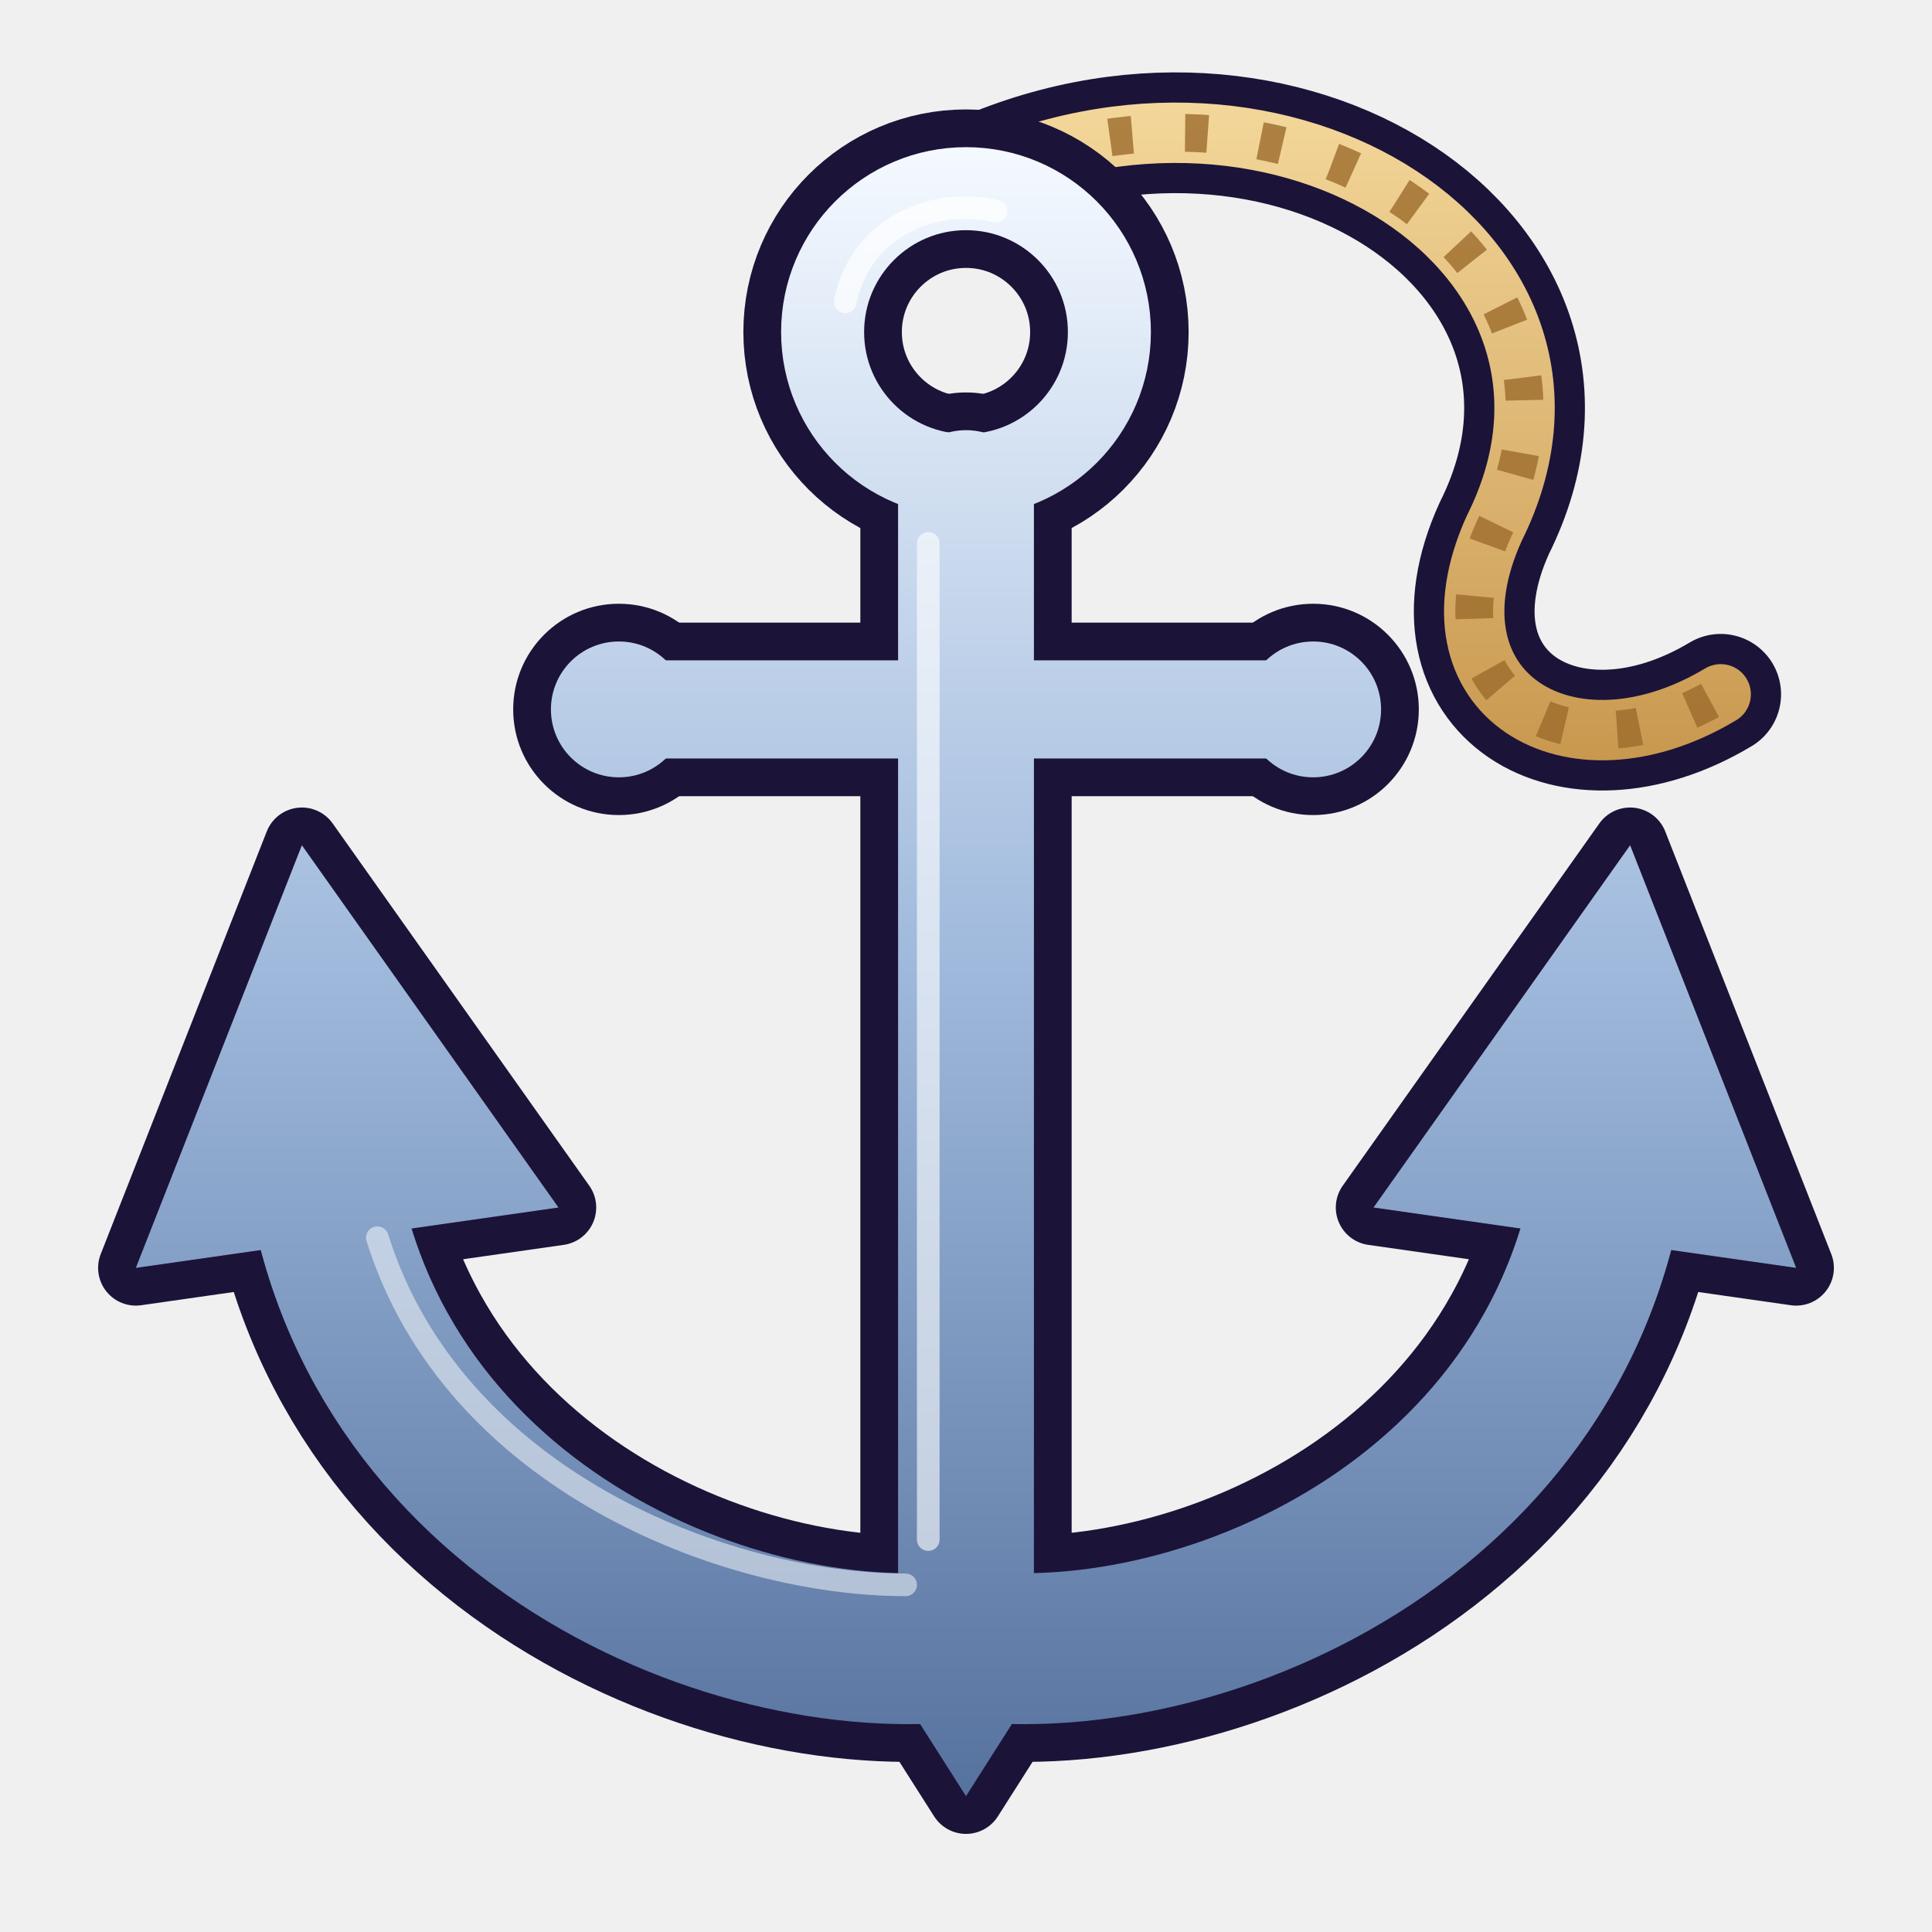
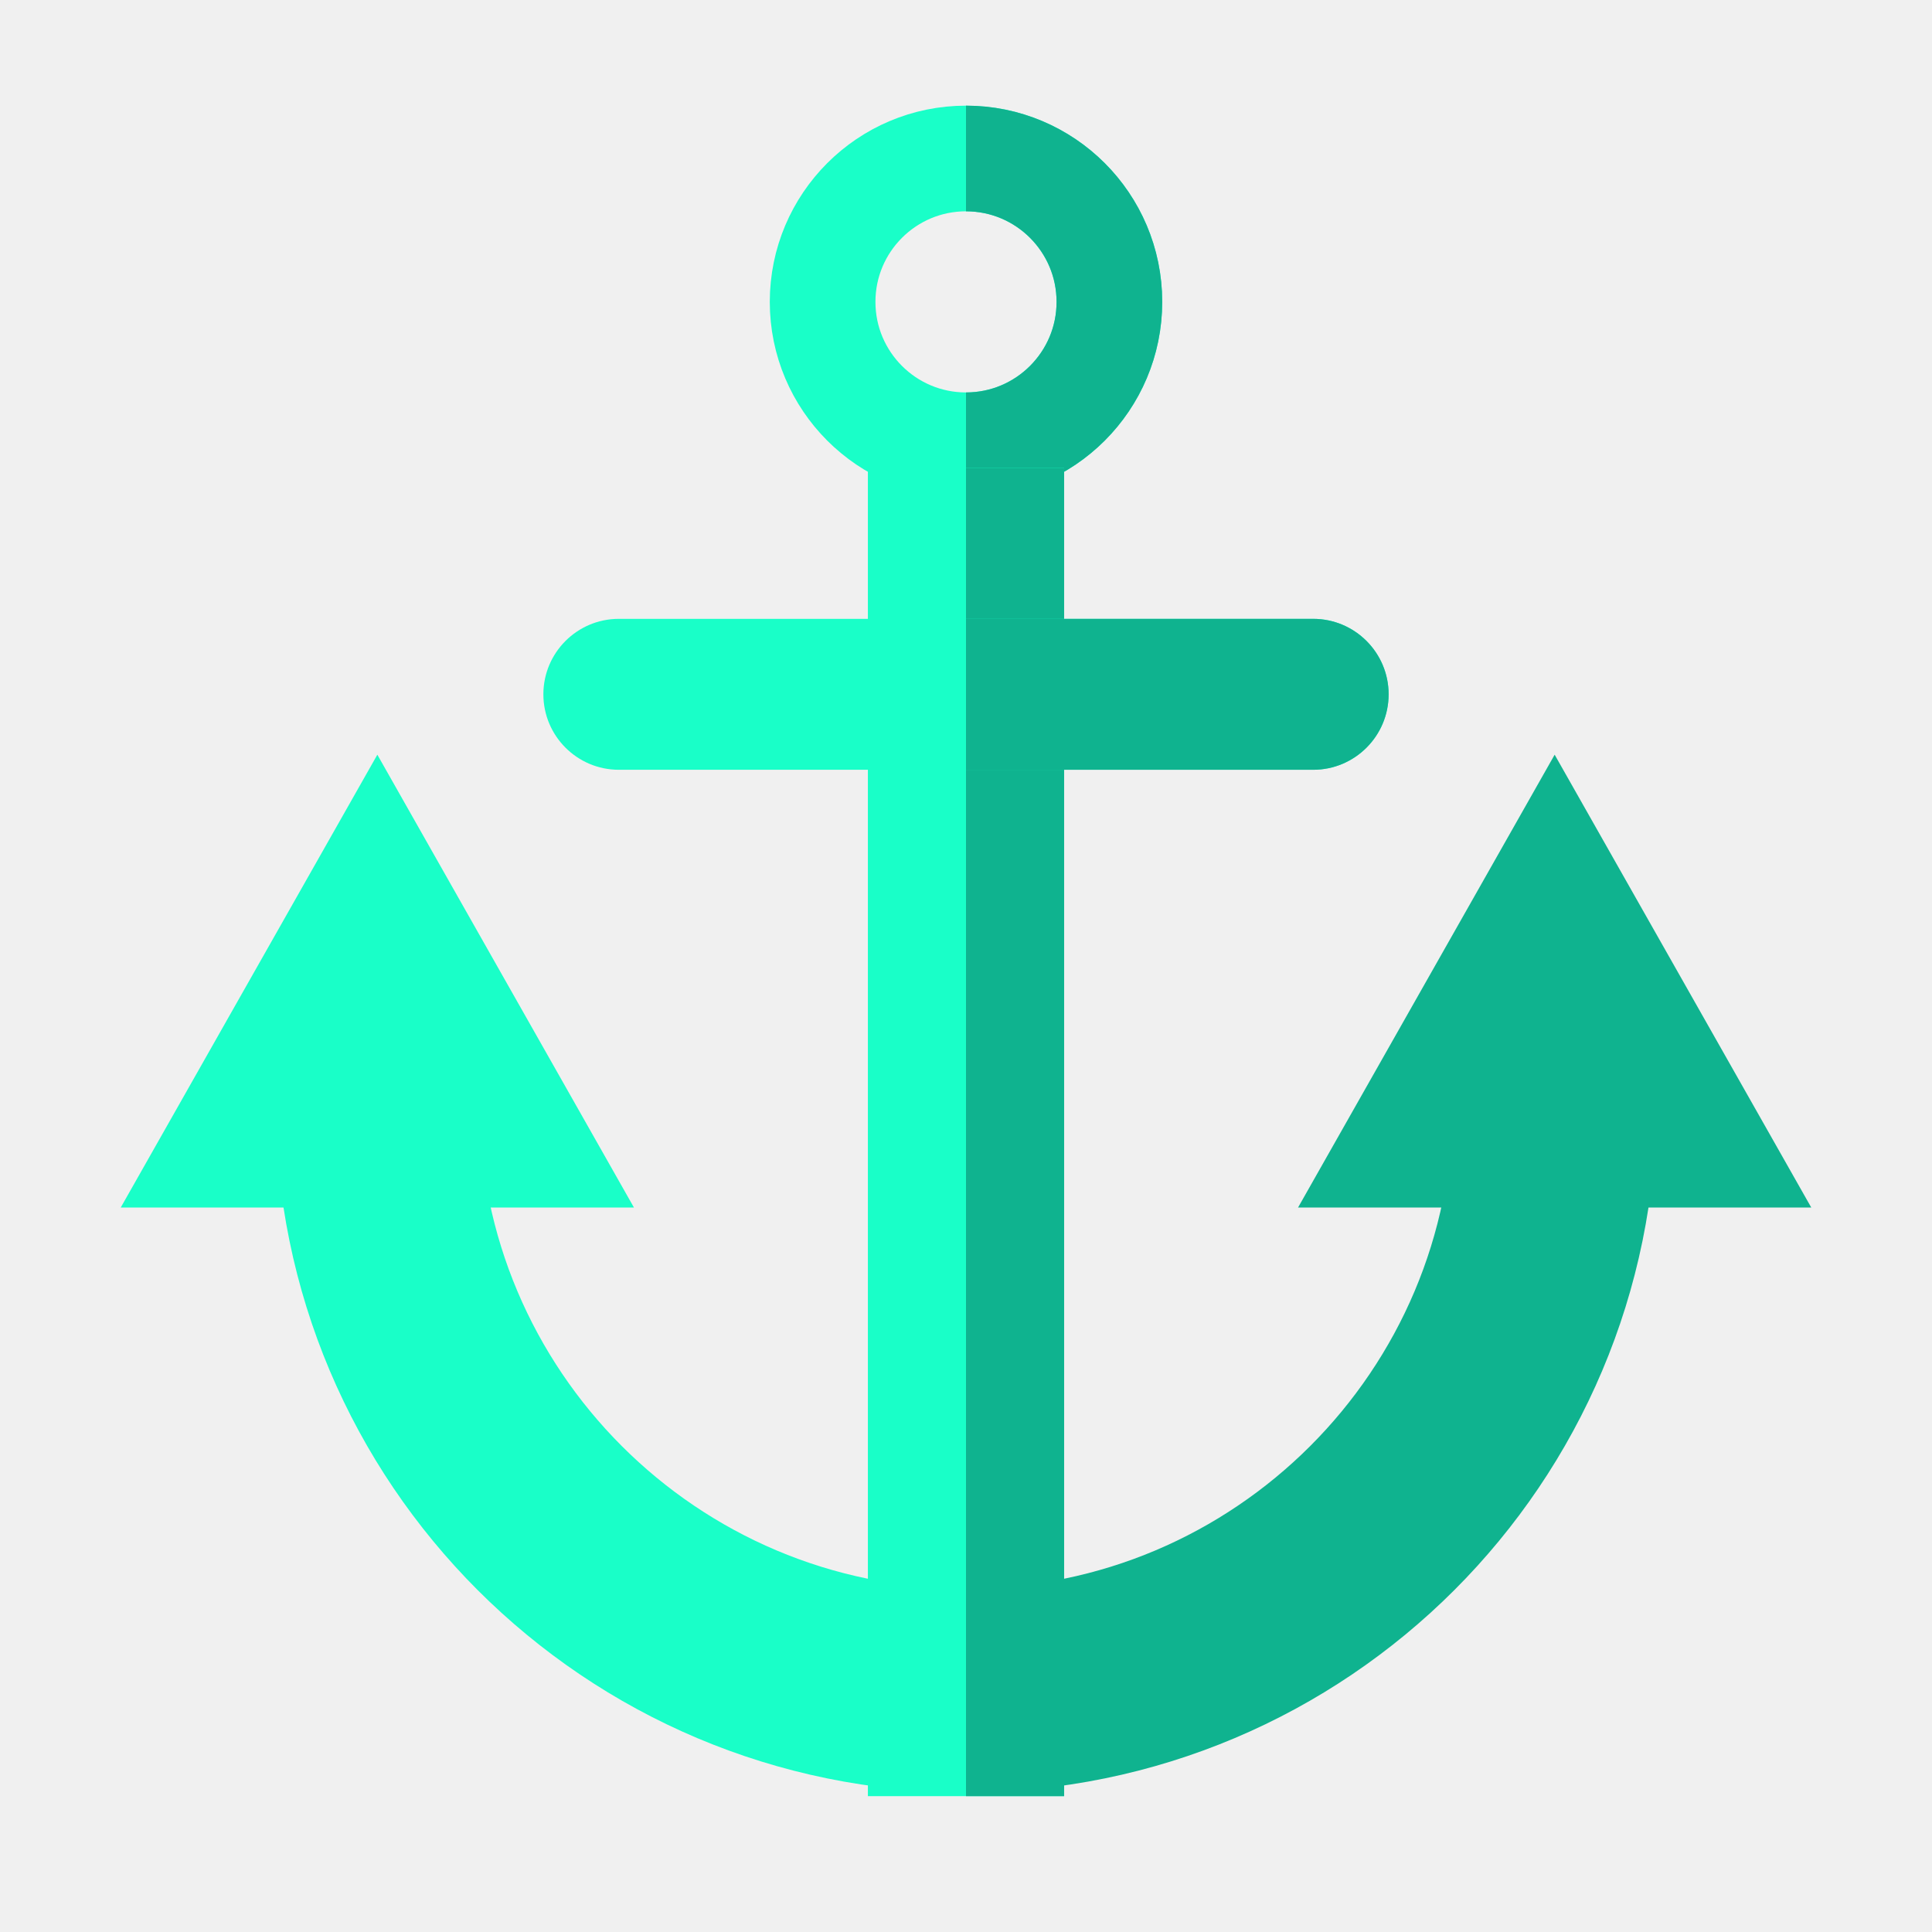
<svg xmlns="http://www.w3.org/2000/svg" width="256" height="256" viewBox="0 0 256 256">
-   <defs>
-     <linearGradient id="linear-gradient-1" x1="178" y1="13.59" x2="178" y2="100.75" gradientUnits="userSpaceOnUse">
-       <stop offset="0" stop-color="#f3d79a" />
-       <stop offset="1" stop-color="#c9984f" />
-     </linearGradient>
-     <linearGradient id="linear-gradient-2" x1="0" y1="20" x2="0" y2="236" gradientUnits="userSpaceOnUse">
-       <stop offset="0" stop-color="#f4f9ff" />
-       <stop offset="0.5" stop-color="#9fb9dc" />
-       <stop offset="1" stop-color="#57739f" />
-     </linearGradient>
-   </defs>
  <g>
-     <path d="M128 24 C170 4 216 34 198 70 C188 92 208 104 228 92" fill="none" stroke="#1c1338" stroke-width="16" stroke-linecap="round" stroke-linejoin="round" />
-     <path d="M128 24 C170 4 216 34 198 70 C188 92 208 104 228 92" fill="none" stroke="url(#linear-gradient-1)" stroke-width="8" stroke-linecap="round" stroke-linejoin="round" />
-     <path d="M128 24 C170 4 216 34 198 70 C188 92 208 104 228 92" fill="none" stroke="#9c6b2c" stroke-width="5" stroke-linejoin="round" stroke-dasharray="3 7" opacity="0.8" />
-     <circle cx="128" cy="44" r="19" fill="none" stroke="#1c1338" stroke-width="21" stroke-linecap="round" stroke-linejoin="round" />
-     <line x1="128" y1="66" x2="128" y2="214" fill="none" stroke="#1c1338" stroke-width="28" stroke-linecap="round" stroke-linejoin="round" />
-     <line x1="84" y1="94" x2="172" y2="94" fill="none" stroke="#1c1338" stroke-width="23" stroke-linecap="round" stroke-linejoin="round" />
-     <path d="M42 150 C46 200 96 222 128 218 C160 222 210 200 214 150" fill="none" stroke="#1c1338" stroke-width="30" stroke-linecap="round" stroke-linejoin="round" />
-     <polygon points="18,168 40,112 74,160" fill="#1c1338" stroke="#1c1338" stroke-width="10" stroke-linecap="round" stroke-linejoin="round" />
-     <polygon points="238,168 216,112 182,160" fill="#1c1338" stroke="#1c1338" stroke-width="10" stroke-linecap="round" stroke-linejoin="round" />
-     <polygon points="114,216 128,238 142,216" fill="#1c1338" stroke="#1c1338" stroke-width="10" stroke-linecap="round" stroke-linejoin="round" />
-     <circle cx="82" cy="94" r="14" fill="#1c1338" />
-     <circle cx="174" cy="94" r="14" fill="#1c1338" />
-     <circle cx="128" cy="44" r="19" fill="none" stroke="url(#linear-gradient-2)" stroke-width="11" stroke-linecap="round" stroke-linejoin="round" />
-     <line x1="128" y1="66" x2="128" y2="214" fill="none" stroke="url(#linear-gradient-2)" stroke-width="18" stroke-linecap="round" stroke-linejoin="round" />
-     <line x1="84" y1="94" x2="172" y2="94" fill="none" stroke="url(#linear-gradient-2)" stroke-width="13" stroke-linecap="round" stroke-linejoin="round" />
-     <path d="M42 150 C46 200 96 222 128 218 C160 222 210 200 214 150" fill="none" stroke="url(#linear-gradient-2)" stroke-width="20" stroke-linecap="round" stroke-linejoin="round" />
-     <polygon points="18,168 40,112 74,160" fill="url(#linear-gradient-2)" />
-     <polygon points="238,168 216,112 182,160" fill="url(#linear-gradient-2)" />
-     <polygon points="114,216 128,238 142,216" fill="url(#linear-gradient-2)" />
-     <circle cx="82" cy="94" r="9" fill="url(#linear-gradient-2)" />
-     <circle cx="174" cy="94" r="9" fill="url(#linear-gradient-2)" />
-     <line x1="123" y1="72" x2="123" y2="204" fill="none" stroke="#ffffff" stroke-width="3" stroke-linecap="round" stroke-linejoin="round" opacity="0.6" />
-     <path d="M50 164 C60 196 96 210 120 210" fill="none" stroke="#ffffff" stroke-width="3" stroke-linecap="round" stroke-linejoin="round" opacity="0.5" />
-     <path d="M112 40 C114 30 124 26 132 28" fill="none" stroke="#ffffff" stroke-width="3" stroke-linecap="round" stroke-linejoin="round" opacity="0.7" />
+     <circle cx="128" cy="40" r="19" fill="none" stroke="#19ffc8" stroke-width="14" stroke-linecap="round" stroke-linejoin="round" />
+     <path d="M128 21 C138.49 21 147 29.51 147 40 C147 50.49 138.49 59 128 59" fill="none" stroke="#0fb38f" stroke-width="14" stroke-linejoin="round" />
+     <rect x="115" y="62" width="26" height="176" fill="#19ffc8" />
+     <rect x="128" y="62" width="13" height="176" fill="#0fb38f" />
+     <path d="M82 82 L174 82 C179.52 82 184 86.48 184 92 L184 92 C184 97.52 179.52 102 174 102 L82 102 C76.48 102 72 97.52 72 92 L72 92 C72 86.48 76.48 82 82 82 Z" fill="#19ffc8" />
+     <path d="M128 82 L174 82 C179.52 82 184 86.48 184 92 C184 97.52 179.52 102 174 102 L128 102 Z" fill="#0fb38f" />
+     <path d="M50 146 C50 189.08 84.92 224 128 224" fill="none" stroke="#19ffc8" stroke-width="27" stroke-linejoin="round" />
+     <path d="M128 224 C171.08 224 206 189.08 206 146" fill="none" stroke="#0fb38f" stroke-width="27" stroke-linejoin="round" />
+     <polygon points="16,160 50,100 84,160" fill="#19ffc8" />
+     <polygon points="240,160 206,100 172,160" fill="#0fb38f" />
  </g>
</svg>
